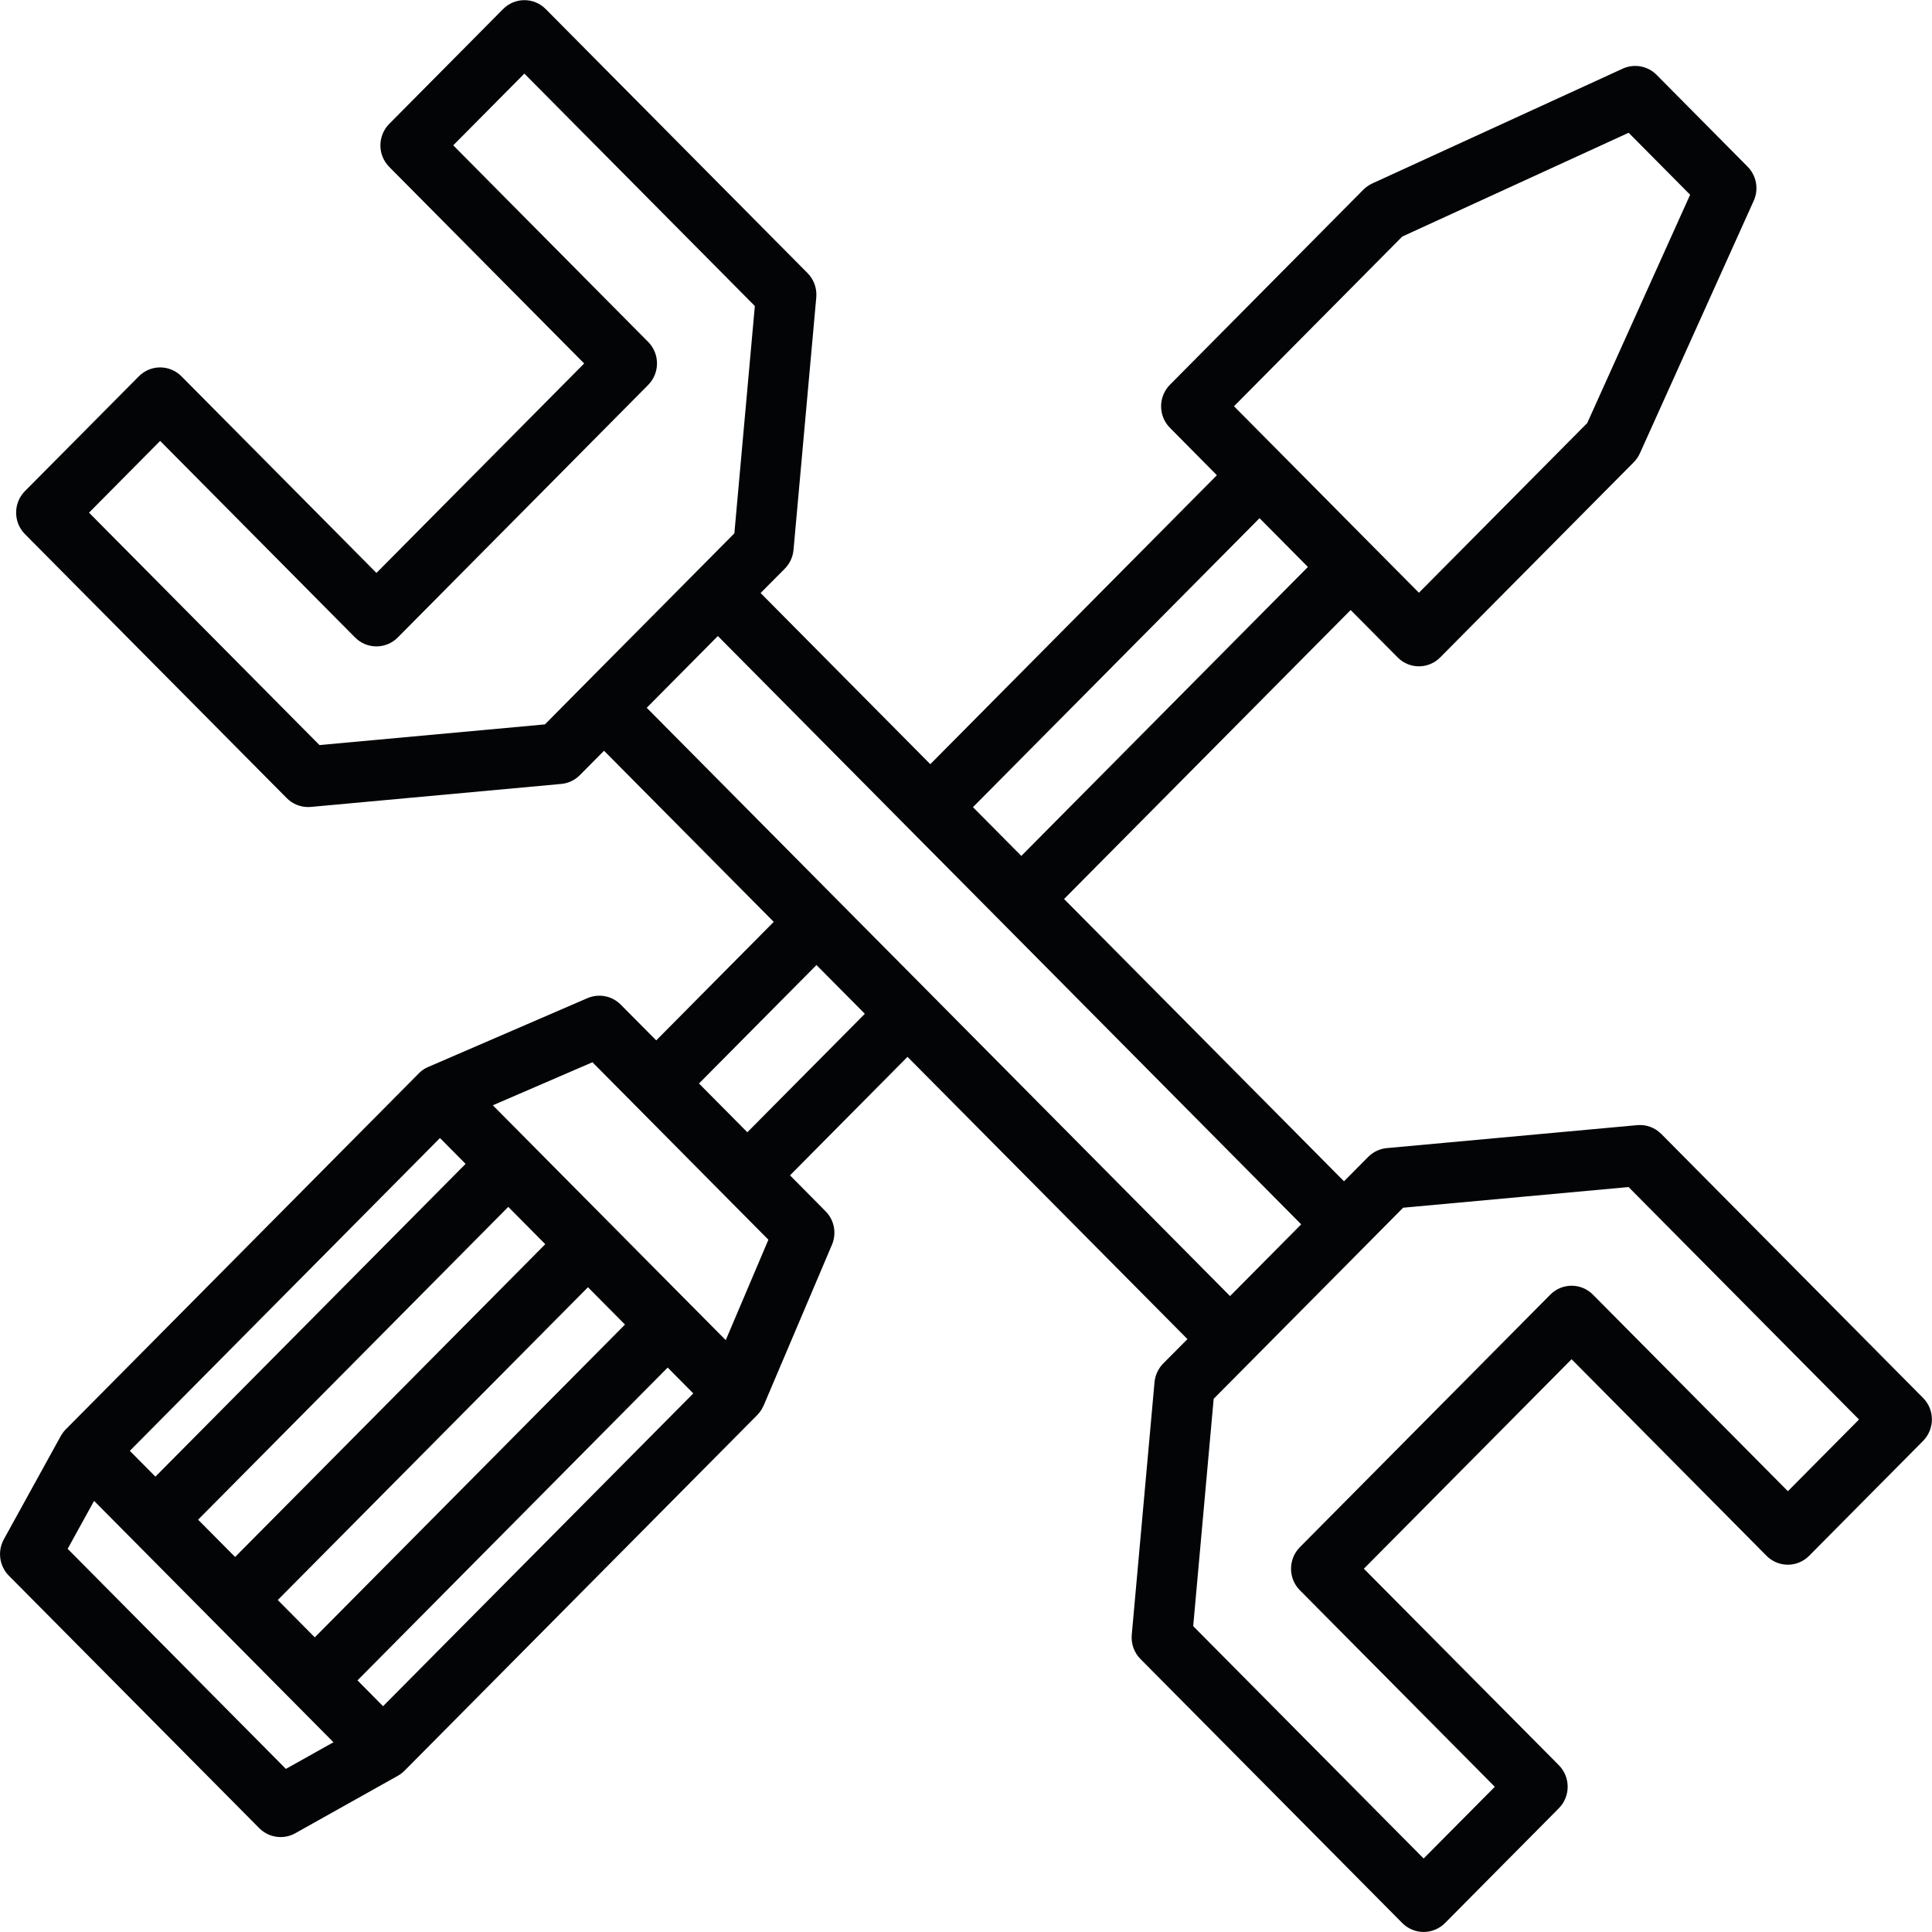
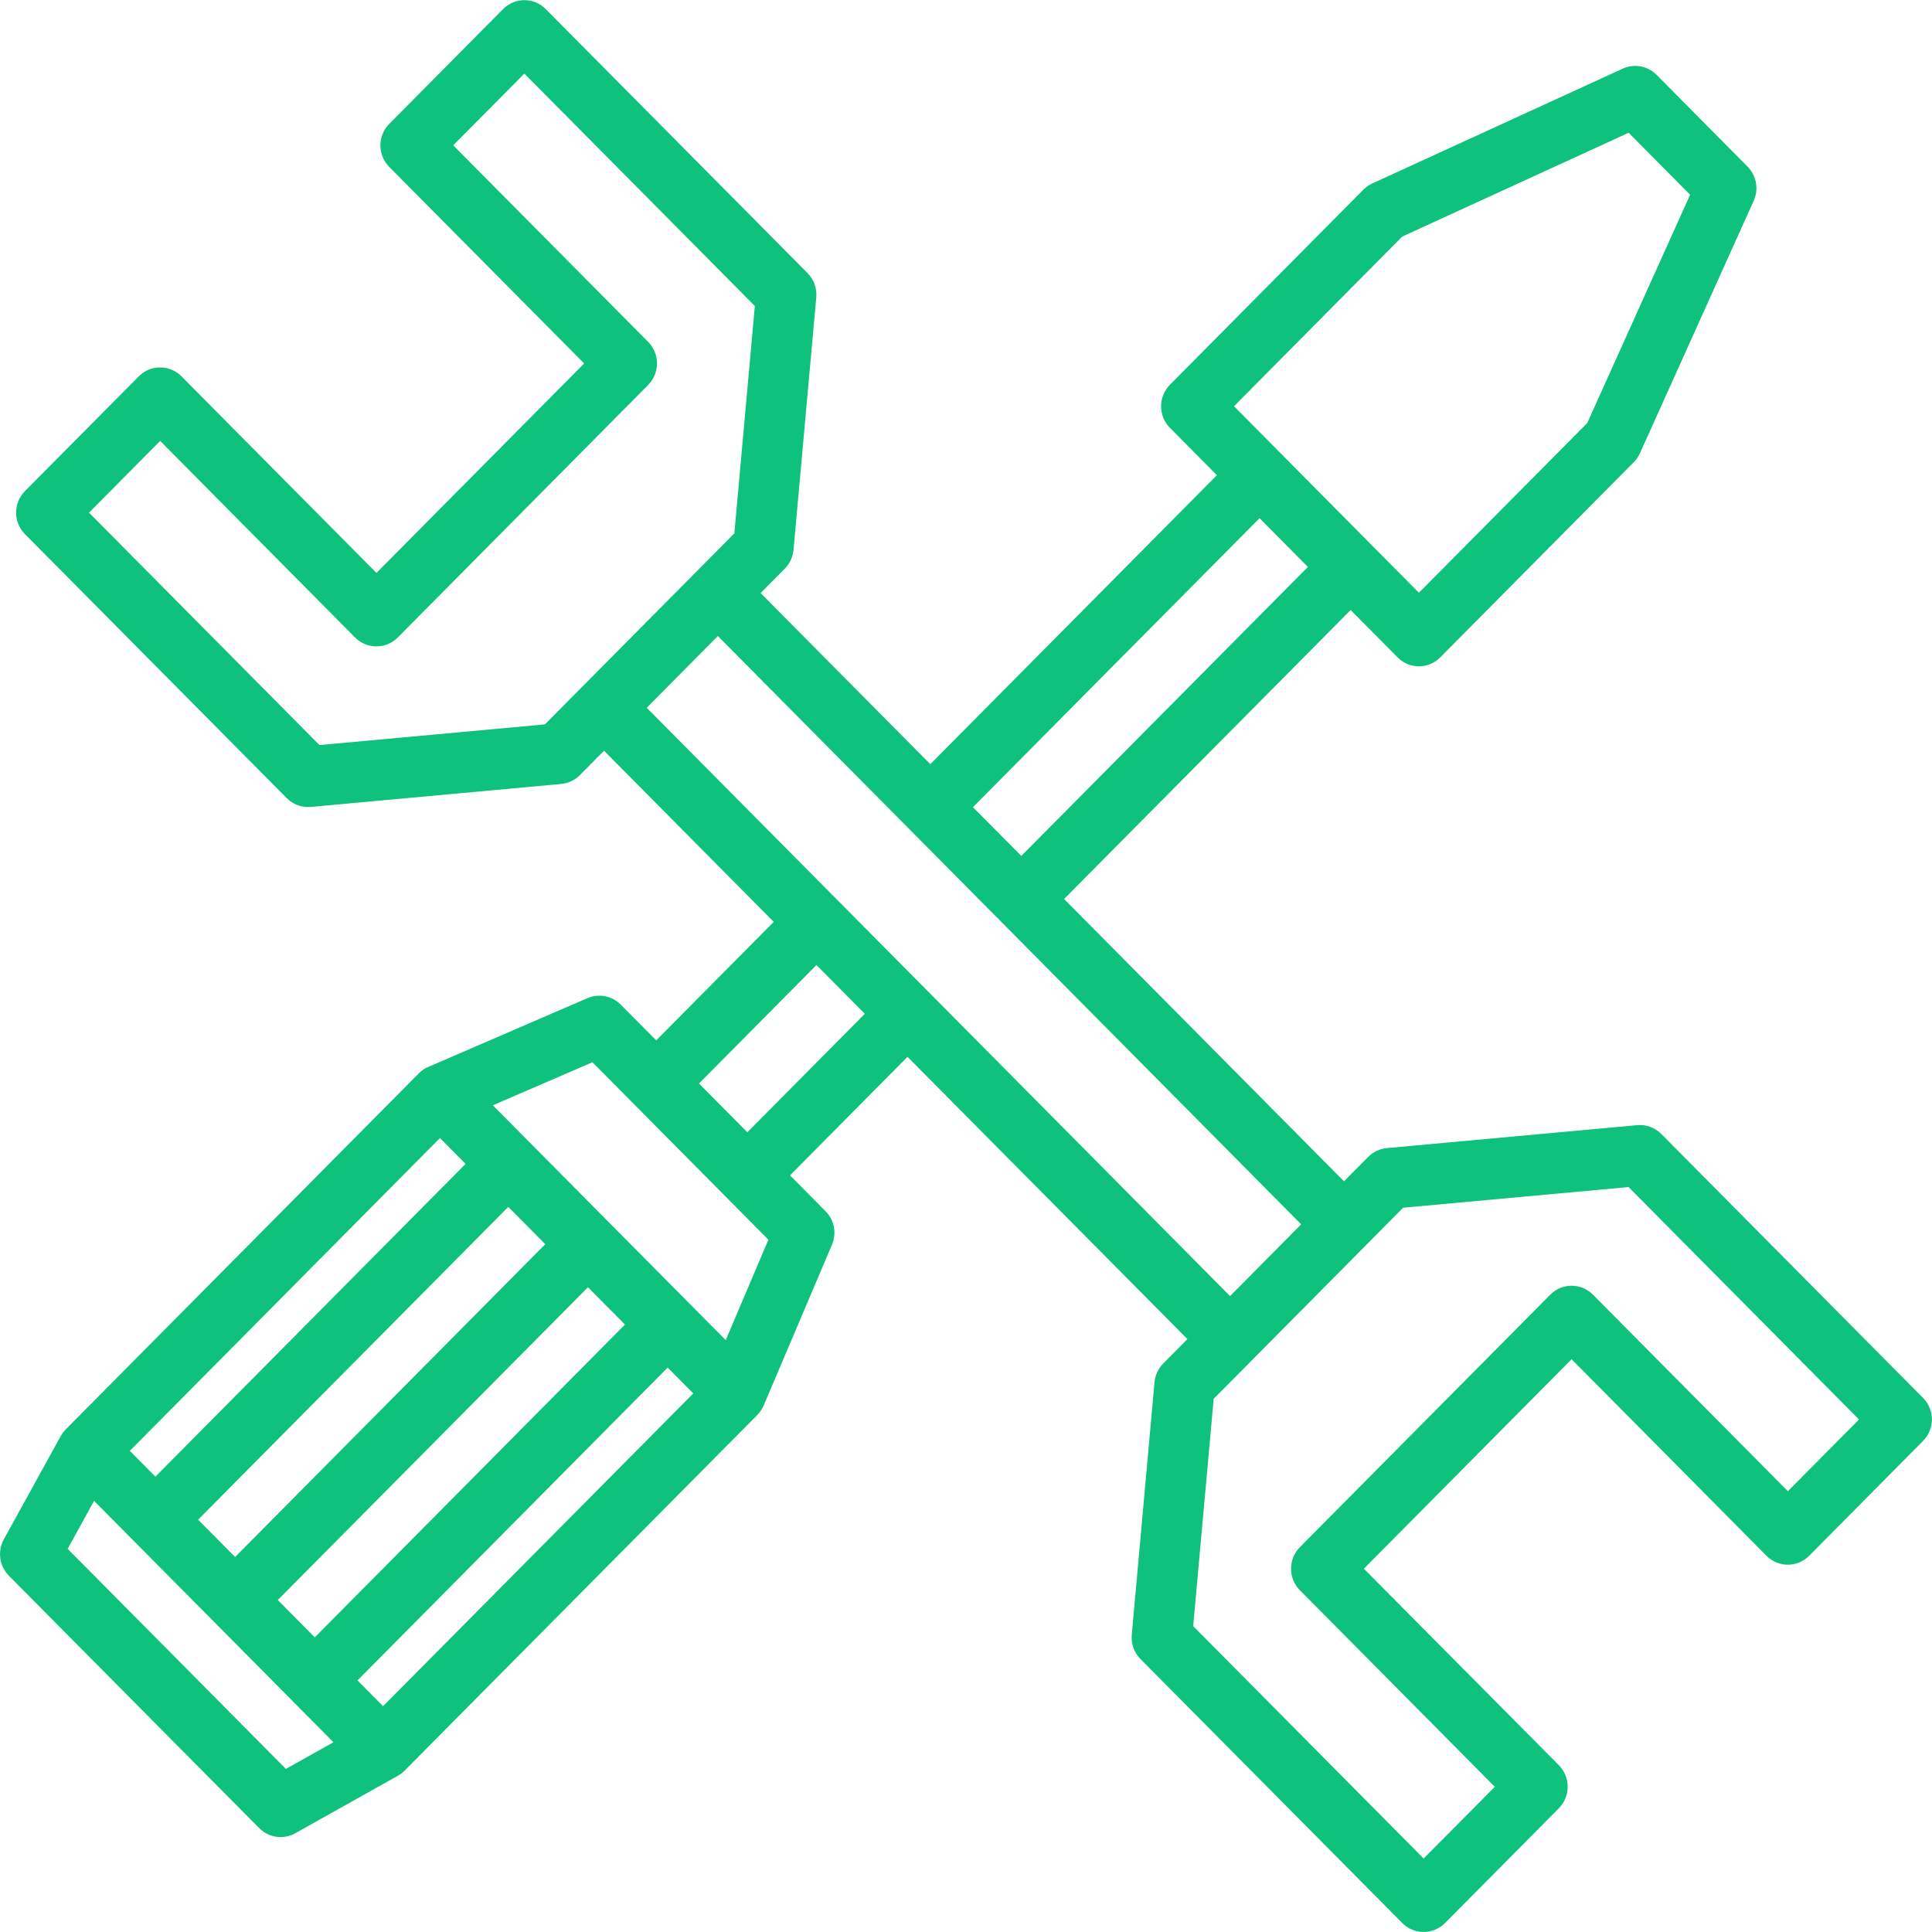
<svg xmlns="http://www.w3.org/2000/svg" version="1.1" id="Warstwa_1" x="0px" y="0px" width="50px" height="50.002px" viewBox="0 0 50 50.002" enable-background="new 0 0 50 50.002" xml:space="preserve">
-   <path fill="#030405" d="M49.771,36.18l-6.776-6.833c-0.164-0.165-0.393-0.249-0.623-0.227l-6.481,0.594  c-0.182,0.017-0.352,0.097-0.481,0.228l-0.626,0.631l-7.245-7.306l7.417-7.479l1.215,1.225c0.152,0.155,0.353,0.232,0.552,0.232  s0.4-0.077,0.552-0.232l5.008-5.05c0.066-0.066,0.12-0.145,0.159-0.231l2.946-6.536c0.135-0.299,0.072-0.65-0.159-0.883  l-2.356-2.377c-0.23-0.231-0.579-0.295-0.876-0.159l-6.481,2.971c-0.085,0.039-0.163,0.094-0.229,0.159l-5.008,5.051  c-0.305,0.308-0.305,0.807,0,1.114l1.215,1.227l-7.417,7.479l-4.392-4.43l0.626-0.63c0.129-0.131,0.209-0.302,0.226-0.486  l0.589-6.535c0.021-0.233-0.062-0.464-0.226-0.629l-6.776-6.833c-0.305-0.308-0.799-0.308-1.104,0l-2.946,2.971  c-0.305,0.308-0.305,0.806,0,1.114l5.045,5.087l-5.376,5.421L4.697,9.74c-0.305-0.308-0.8-0.308-1.104,0L0.646,12.71  c-0.305,0.307-0.305,0.807,0,1.114l6.776,6.833c0.147,0.148,0.346,0.23,0.552,0.23c0.023,0,0.047-0.001,0.071-0.003l6.481-0.595  c0.182-0.017,0.352-0.097,0.481-0.228l0.626-0.631l4.392,4.429l-3.041,3.067L16.064,26c-0.226-0.228-0.566-0.293-0.86-0.167  l-4.11,1.776c0,0-0.001,0-0.001,0l-0.013,0.005c-0.006,0.003-0.012,0.006-0.018,0.009c-0.016,0.008-0.032,0.015-0.047,0.023  c-0.01,0.005-0.019,0.011-0.029,0.017c-0.012,0.007-0.024,0.016-0.036,0.024c-0.012,0.008-0.024,0.017-0.036,0.026  c-0.008,0.007-0.017,0.013-0.025,0.02c-0.014,0.012-0.028,0.024-0.041,0.037c-0.004,0.005-0.009,0.008-0.013,0.012l-0.009,0.01  c0,0-0.001,0.001-0.002,0.003l-9.108,9.184c0,0,0,0,0,0l-0.013,0.013c-0.004,0.005-0.009,0.01-0.014,0.015  c-0.011,0.013-0.023,0.025-0.034,0.038c-0.008,0.01-0.016,0.021-0.023,0.03c-0.007,0.011-0.015,0.021-0.022,0.031  c-0.01,0.014-0.018,0.029-0.027,0.044c-0.003,0.005-0.007,0.011-0.011,0.017l-0.009,0.016c0,0,0,0,0,0l-1.464,2.657  c-0.169,0.308-0.116,0.691,0.13,0.94l6.481,6.535c0.15,0.152,0.351,0.23,0.553,0.23c0.129,0,0.26-0.032,0.379-0.099l2.651-1.485  c0.006-0.004,0.012-0.008,0.019-0.011c0.014-0.008,0.028-0.018,0.041-0.026c0.011-0.008,0.021-0.016,0.032-0.024  c0.009-0.007,0.02-0.014,0.029-0.022c0.013-0.01,0.025-0.022,0.038-0.034c0.004-0.005,0.01-0.009,0.015-0.014l0.013-0.013  c0,0,0,0,0,0l9.12-9.196c0.01-0.011,0.019-0.021,0.028-0.032c0.006-0.007,0.013-0.015,0.019-0.021  c0.002-0.002,0.004-0.004,0.006-0.007c0.019-0.024,0.037-0.049,0.053-0.075c0.003-0.005,0.006-0.011,0.01-0.017  c0.017-0.029,0.032-0.058,0.045-0.087c0.001-0.003,0.002-0.005,0.004-0.007l0.005-0.012c0-0.001,0.001-0.002,0.001-0.003  l1.761-4.145c0.126-0.296,0.061-0.639-0.166-0.867l-0.92-0.929l3.041-3.067l7.245,7.305l-0.626,0.631  c-0.129,0.131-0.209,0.303-0.226,0.485l-0.589,6.537c-0.021,0.233,0.062,0.463,0.226,0.627l6.776,6.834  c0.152,0.153,0.353,0.23,0.552,0.23c0.2,0,0.4-0.077,0.553-0.23l2.946-2.971c0.305-0.308,0.305-0.807,0-1.115L35.298,40.6  l5.376-5.422l5.045,5.087c0.305,0.308,0.799,0.308,1.104,0l2.946-2.971C50.076,36.986,50.076,36.487,49.771,36.18z M36.292,6.122  l5.859-2.686l1.591,1.604l-2.663,5.909l-4.356,4.392l-1.215-1.225l-2.356-2.377l-1.215-1.225L36.292,6.122z M32.598,13.411  l1.252,1.262l-7.417,7.479l-1.252-1.262L32.598,13.411z M15.081,17.761l-0.978,0.987l-5.835,0.535l-5.964-6.015l1.841-1.857  l5.045,5.088c0.305,0.307,0.799,0.307,1.104,0l6.481-6.536c0.305-0.308,0.305-0.806,0-1.114L11.73,3.761l1.841-1.856l5.965,6.015  l-0.53,5.884l-0.979,0.987L15.081,17.761z M11.387,29.453l0.663,0.669l-8.028,8.095L3.36,37.549L11.387,29.453z M6.085,40.296  l-0.958-0.965l8.028-8.096l0.957,0.966L6.085,40.296z M15.217,33.315l0.958,0.966l-8.028,8.095L7.189,41.41L15.217,33.315z   M7.399,45.781l-5.648-5.696l0.684-1.241l3.098,3.124l3.097,3.123L7.399,45.781z M9.914,44.158L9.252,43.49l8.028-8.096l0.663,0.669  L9.914,44.158z M18.783,34.684l-0.952-0.959l-2.057-2.075c-0.002-0.001-0.003-0.004-0.005-0.005  c-0.002-0.001-0.004-0.003-0.005-0.005l-2.057-2.074l-0.952-0.96l2.578-1.114l1.099,1.108l2.356,2.377l1.099,1.108L18.783,34.684z   M19.342,29.304l-1.252-1.262l3.041-3.066l1.252,1.262L19.342,29.304z M24.04,25.681l-2.357-2.376l-4.945-4.987l1.841-1.857  l4.944,4.987l2.357,2.376h0l7.796,7.863l-1.841,1.857L24.04,25.681z M46.272,38.594l-5.045-5.087c-0.305-0.308-0.8-0.308-1.104,0  l-6.481,6.536c-0.305,0.308-0.305,0.807,0,1.114l5.045,5.087L36.845,48.1l-5.964-6.014l0.53-5.884l0.979-0.987l2.946-2.971l0,0  l0.978-0.987l5.835-0.535l5.964,6.016L46.272,38.594z" />
-   <path fill="#030405" d="M143.054,41.135h-4.604c-0.434,0-0.785,0.359-0.785,0.802v4.271c0,0.443,0.352,0.801,0.785,0.801h4.604  c0.434,0,0.785-0.358,0.785-0.801v-4.271C143.839,41.494,143.488,41.135,143.054,41.135z M142.27,45.408h-3.035v-2.671h3.035V45.408  z" />
-   <path fill="#030405" d="M151.845,41.135h-4.604c-0.434,0-0.785,0.359-0.785,0.802v4.271c0,0.443,0.352,0.801,0.785,0.801h4.604  c0.434,0,0.784-0.358,0.784-0.801v-4.271C152.629,41.494,152.278,41.135,151.845,41.135z M151.06,45.408h-3.034v-2.671h3.034V45.408  z" />
-   <path fill="#030405" d="M169.425,2.685h-4.604c-0.434,0-0.785,0.359-0.785,0.802v4.271c0,0.442,0.351,0.801,0.785,0.801h4.604  c0.434,0,0.785-0.359,0.785-0.801V3.486C170.21,3.043,169.858,2.685,169.425,2.685z M168.64,6.958h-3.034v-2.67h3.034V6.958z" />
-   <path fill="#030405" d="M160.635,41.135h-4.604c-0.434,0-0.785,0.359-0.785,0.802v4.271c0,0.443,0.352,0.801,0.785,0.801h4.604  c0.433,0,0.785-0.358,0.785-0.801v-4.271C161.42,41.494,161.068,41.135,160.635,41.135z M159.85,45.408h-3.034v-2.671h3.034V45.408z  " />
-   <path fill="#030405" d="M143.054,2.685h-4.604c-0.434,0-0.785,0.359-0.785,0.802v4.271c0,0.442,0.352,0.801,0.785,0.801h4.604  c0.434,0,0.785-0.359,0.785-0.801V3.486C143.839,3.043,143.488,2.685,143.054,2.685z M142.27,6.958h-3.035v-2.67h3.035V6.958z" />
-   <path fill="#030405" d="M160.635,2.685h-4.604c-0.434,0-0.785,0.359-0.785,0.802v4.271c0,0.442,0.352,0.801,0.785,0.801h4.604  c0.433,0,0.785-0.359,0.785-0.801V3.486C161.42,3.043,161.068,2.685,160.635,2.685z M159.85,6.958h-3.034v-2.67h3.034V6.958z" />
-   <path fill="#030405" d="M151.845,2.685h-4.604c-0.434,0-0.785,0.359-0.785,0.802v4.271c0,0.442,0.352,0.801,0.785,0.801h4.604  c0.434,0,0.784-0.359,0.784-0.801V3.486C152.629,3.043,152.278,2.685,151.845,2.685z M151.06,6.958h-3.034v-2.67h3.034V6.958z" />
-   <path fill="#030405" d="M178.215,4.288c0.434,0,0.785-0.359,0.785-0.801V0.923c0-0.442-0.352-0.801-0.785-0.801H129.66  c-0.433,0-0.785,0.359-0.785,0.801v2.563c0,0.442,0.352,0.801,0.785,0.801h3.819v2.669h-3.819c-0.433,0.001-0.785,0.359-0.785,0.801  v3.418v27.769v2.991c0,0.442,0.352,0.8,0.785,0.8h3.819v2.671h-3.819c-0.433,0-0.785,0.358-0.785,0.8v2.991  c0,0.442,0.352,0.801,0.785,0.801h48.555c0.434,0,0.785-0.359,0.785-0.801v-2.991c0-0.442-0.352-0.8-0.785-0.8h-3.819v-2.671h3.819  c0.434,0,0.785-0.358,0.785-0.8v-2.991V11.176V7.758c0-0.442-0.352-0.801-0.785-0.801h-3.819V4.288H178.215z M177.43,41.135h-3.819  c-0.434,0-0.785,0.359-0.785,0.802v4.271c0,0.443,0.351,0.801,0.785,0.801h3.819v1.389h-46.985v-1.389h3.82  c0.433,0,0.784-0.358,0.784-0.801v-4.271c0-0.443-0.351-0.802-0.784-0.802h-3.82v-1.389h46.985V41.135L177.43,41.135z   M177.43,38.145h-46.985V11.977h46.985V38.145L177.43,38.145z M173.611,8.559h3.819v1.816h-46.985V8.559h3.82  c0.433,0,0.784-0.359,0.784-0.801V3.486c0-0.443-0.351-0.802-0.784-0.802h-3.82v-0.96h46.985v0.96h-3.819  c-0.434,0-0.785,0.359-0.785,0.802v4.271C172.826,8.2,173.177,8.559,173.611,8.559z" />
-   <path fill="#030405" d="M169.425,41.135h-4.604c-0.434,0-0.785,0.359-0.785,0.802v4.271c0,0.443,0.351,0.801,0.785,0.801h4.604  c0.434,0,0.785-0.358,0.785-0.801v-4.271C170.21,41.494,169.858,41.135,169.425,41.135z M168.64,45.408h-3.034v-2.671h3.034V45.408z  " />
-   <path fill="#030405" d="M153.938,13.579c-6.203,0-11.249,5.15-11.249,11.482c0,6.331,5.046,11.481,11.249,11.481  s11.249-5.15,11.249-11.481C165.187,18.729,160.141,13.579,153.938,13.579z M153.938,34.939c-5.337,0-9.68-4.431-9.68-9.878  c0-5.448,4.342-9.88,9.68-9.88s9.68,4.432,9.68,9.88C163.617,30.508,159.275,34.939,153.938,34.939z" />
-   <path fill="#030405" d="M161.783,22.23c-0.714-2.06-2.226-3.801-4.148-4.777c-0.388-0.197-0.859-0.036-1.052,0.36  c-0.192,0.396-0.034,0.877,0.354,1.074c1.561,0.791,2.788,2.204,3.366,3.877c0.114,0.329,0.417,0.534,0.74,0.534  c0.087,0,0.175-0.015,0.262-0.046C161.713,23.105,161.928,22.647,161.783,22.23z" />
-   <path fill="#030405" d="M158.186,24.337l-6.368-5.036c-0.236-0.187-0.558-0.22-0.826-0.085c-0.269,0.134-0.439,0.413-0.439,0.719  v10.253c0,0.309,0.173,0.589,0.445,0.724c0.108,0.052,0.224,0.078,0.339,0.078c0.176,0,0.349-0.06,0.492-0.176l6.368-5.218  c0.188-0.153,0.295-0.386,0.293-0.631S158.375,24.487,158.186,24.337z M152.122,28.518v-6.95l0,0l4.316,3.413L152.122,28.518z" />
-   <path fill="#030405" d="M-49.129,12.829h-15.88l-1.168-7.295c-0.061-0.382-0.395-0.663-0.786-0.663h-12.739  c-0.392,0-0.726,0.281-0.786,0.663l-1.168,7.295H-85.7V9.425c0-0.434-0.357-0.786-0.796-0.786h-5.945  c-0.44,0-0.796,0.352-0.796,0.786v3.403h-4.299c-0.44,0-0.796,0.352-0.796,0.786v8.797v26.807c0,0.433,0.356,0.786,0.796,0.786  h48.408c0.44,0,0.796-0.353,0.796-0.786V22.41v-8.795C-48.333,13.18-48.69,12.829-49.129,12.829z M-79.022,6.44h11.378l1.023,6.388  h-13.423L-79.022,6.44z M-91.645,10.211h4.352v2.618h-4.352V10.211z M-49.926,48.431h-46.815V23.195h13.467  c-2.032,2.331-3.17,5.313-3.17,8.429c0,2.092,0.511,4.141,1.485,5.981c-1.159,0.646-1.909,1.867-1.909,3.234  c0,2.05,1.69,3.717,3.768,3.717c1.309,0,2.512-0.684,3.191-1.743c1.993,1.143,4.247,1.743,6.576,1.743  c7.229,0,13.11-5.802,13.11-12.932c0-3.117-1.138-6.099-3.17-8.429h13.467L-49.926,48.431L-49.926,48.431z M-83.138,37.588  c-0.001-0.001-0.002-0.003-0.003-0.004c0,0,0-0.001-0.001-0.001c-1.118-1.788-1.709-3.848-1.709-5.958  c0-3.315,1.463-6.456,4.014-8.619c0,0,0,0,0,0c2.085-1.768,4.75-2.743,7.503-2.743c2.753,0,5.417,0.975,7.503,2.743c0,0,0,0,0,0  c2.551,2.164,4.014,5.305,4.014,8.619c0,6.264-5.167,11.361-11.518,11.361c-2.321,0.001-4.558-0.677-6.469-1.96c0,0,0,0-0.001-0.001  c-0.002,0-0.003-0.002-0.005-0.003C-81.14,40.127-82.291,38.94-83.138,37.588z M-81.235,41.943  c-0.387,0.632-1.094,1.042-1.865,1.042c-1.2,0-2.176-0.962-2.176-2.146c0-0.804,0.449-1.521,1.139-1.888  C-83.34,40.089-82.352,41.108-81.235,41.943z M-49.926,21.624h-15.095c-2.339-1.893-5.279-2.931-8.313-2.931  c-3.034,0-5.974,1.039-8.313,2.931h-15.095v-7.225h4.299h5.945h5.52h15.283c0.001,0,0.001,0,0.002,0c0,0,0.001,0,0.001,0h15.764  V21.624L-49.926,21.624z" />
-   <path fill="#030405" d="M-73.333,22.881c-4.888,0-8.864,3.923-8.864,8.743c0,4.821,3.976,8.744,8.864,8.744  c4.887,0,8.864-3.923,8.864-8.744C-64.469,26.804-68.446,22.881-73.333,22.881z M-73.333,38.798c-4.01,0-7.272-3.218-7.272-7.173  c0-3.956,3.262-7.173,7.272-7.173c4.01,0,7.272,3.218,7.272,7.173S-69.323,38.798-73.333,38.798z" />
-   <path fill="#030405" d="M-69.274,34.412c-0.316-0.302-0.82-0.295-1.126,0.017c-0.778,0.792-1.82,1.227-2.933,1.227  c-0.44,0-0.796,0.352-0.796,0.786c0,0.434,0.356,0.785,0.796,0.785c1.548,0,2.996-0.606,4.076-1.705  C-68.951,35.21-68.958,34.714-69.274,34.412z" />
-   <path fill="#030405" d="M-73.333,26.021c-0.44,0-0.796,0.353-0.796,0.786c0,0.434,0.356,0.786,0.796,0.786  c2.254,0,4.087,1.808,4.087,4.031c0,0.357-0.047,0.711-0.141,1.051c-0.115,0.419,0.136,0.851,0.561,0.963  c0.07,0.019,0.14,0.028,0.208,0.028c0.351,0,0.672-0.23,0.768-0.581c0.13-0.475,0.196-0.966,0.196-1.462  C-67.654,28.536-70.202,26.021-73.333,26.021z" />
-   <path fill="#030405" d="M-53.8,25.394c-0.44,0-0.796,0.352-0.796,0.786v18.848c0,0.434,0.356,0.786,0.796,0.786  c0.44,0,0.796-0.352,0.796-0.786V26.18C-53.004,25.746-53.361,25.394-53.8,25.394z" />
-   <path fill="#030405" d="M-53.8,15.341c-0.44,0-0.796,0.352-0.796,0.786v3.352c0,0.433,0.356,0.784,0.796,0.784  c0.44,0,0.796-0.352,0.796-0.784v-3.352C-53.004,15.693-53.361,15.341-53.8,15.341z" />
-   <path fill="#030405" d="M-59.342,4.739h-3.303c-0.439,0-0.796,0.352-0.796,0.786c0,0.434,0.357,0.785,0.796,0.785h3.303  c0.44,0,0.796-0.352,0.796-0.785C-58.546,5.09-58.902,4.739-59.342,4.739z" />
-   <path fill="#030405" d="M-60.902,9.708l-2.102-2.073c-0.311-0.307-0.815-0.307-1.126,0c-0.311,0.307-0.311,0.804,0,1.111  l2.102,2.073c0.156,0.153,0.359,0.23,0.563,0.23c0.204,0,0.407-0.077,0.563-0.23C-60.591,10.512-60.591,10.014-60.902,9.708z" />
-   <path fill="#030405" d="M-60.881,0.229c-0.311-0.306-0.815-0.306-1.126,0l-2.102,2.073c-0.311,0.307-0.311,0.804,0,1.111  c0.156,0.153,0.359,0.23,0.563,0.23c0.204,0,0.407-0.077,0.563-0.23l2.102-2.073C-60.57,1.034-60.57,0.537-60.881,0.229z" />
+   <path fill="#0ec17c" d="M49.771,36.18l-6.776-6.833c-0.164-0.165-0.393-0.249-0.623-0.227l-6.481,0.594  c-0.182,0.017-0.352,0.097-0.481,0.228l-0.626,0.631l-7.245-7.306l7.417-7.479l1.215,1.225c0.152,0.155,0.353,0.232,0.552,0.232  s0.4-0.077,0.552-0.232l5.008-5.05c0.066-0.066,0.12-0.145,0.159-0.231l2.946-6.536c0.135-0.299,0.072-0.65-0.159-0.883  l-2.356-2.377c-0.23-0.231-0.579-0.295-0.876-0.159l-6.481,2.971c-0.085,0.039-0.163,0.094-0.229,0.159l-5.008,5.051  c-0.305,0.308-0.305,0.807,0,1.114l1.215,1.227l-7.417,7.479l-4.392-4.43l0.626-0.63c0.129-0.131,0.209-0.302,0.226-0.486  l0.589-6.535c0.021-0.233-0.062-0.464-0.226-0.629l-6.776-6.833c-0.305-0.308-0.799-0.308-1.104,0l-2.946,2.971  c-0.305,0.308-0.305,0.806,0,1.114l5.045,5.087l-5.376,5.421L4.697,9.74c-0.305-0.308-0.8-0.308-1.104,0L0.646,12.71  c-0.305,0.307-0.305,0.807,0,1.114l6.776,6.833c0.147,0.148,0.346,0.23,0.552,0.23c0.023,0,0.047-0.001,0.071-0.003l6.481-0.595  c0.182-0.017,0.352-0.097,0.481-0.228l0.626-0.631l4.392,4.429l-3.041,3.067L16.064,26c-0.226-0.228-0.566-0.293-0.86-0.167  l-4.11,1.776c0,0-0.001,0-0.001,0l-0.013,0.005c-0.006,0.003-0.012,0.006-0.018,0.009c-0.016,0.008-0.032,0.015-0.047,0.023  c-0.01,0.005-0.019,0.011-0.029,0.017c-0.012,0.007-0.024,0.016-0.036,0.024c-0.012,0.008-0.024,0.017-0.036,0.026  c-0.008,0.007-0.017,0.013-0.025,0.02c-0.014,0.012-0.028,0.024-0.041,0.037c-0.004,0.005-0.009,0.008-0.013,0.012l-0.009,0.01  c0,0-0.001,0.001-0.002,0.003l-9.108,9.184c0,0,0,0,0,0l-0.013,0.013c-0.004,0.005-0.009,0.01-0.014,0.015  c-0.011,0.013-0.023,0.025-0.034,0.038c-0.008,0.01-0.016,0.021-0.023,0.03c-0.007,0.011-0.015,0.021-0.022,0.031  c-0.01,0.014-0.018,0.029-0.027,0.044c-0.003,0.005-0.007,0.011-0.011,0.017l-0.009,0.016c0,0,0,0,0,0l-1.464,2.657  c-0.169,0.308-0.116,0.691,0.13,0.94l6.481,6.535c0.15,0.152,0.351,0.23,0.553,0.23c0.129,0,0.26-0.032,0.379-0.099l2.651-1.485  c0.006-0.004,0.012-0.008,0.019-0.011c0.014-0.008,0.028-0.018,0.041-0.026c0.011-0.008,0.021-0.016,0.032-0.024  c0.009-0.007,0.02-0.014,0.029-0.022c0.013-0.01,0.025-0.022,0.038-0.034c0.004-0.005,0.01-0.009,0.015-0.014l0.013-0.013  c0,0,0,0,0,0l9.12-9.196c0.01-0.011,0.019-0.021,0.028-0.032c0.006-0.007,0.013-0.015,0.019-0.021  c0.002-0.002,0.004-0.004,0.006-0.007c0.019-0.024,0.037-0.049,0.053-0.075c0.003-0.005,0.006-0.011,0.01-0.017  c0.017-0.029,0.032-0.058,0.045-0.087c0.001-0.003,0.002-0.005,0.004-0.007l0.005-0.012c0-0.001,0.001-0.002,0.001-0.003  l1.761-4.145c0.126-0.296,0.061-0.639-0.166-0.867l-0.92-0.929l3.041-3.067l7.245,7.305l-0.626,0.631  c-0.129,0.131-0.209,0.303-0.226,0.485l-0.589,6.537c-0.021,0.233,0.062,0.463,0.226,0.627l6.776,6.834  c0.152,0.153,0.353,0.23,0.552,0.23c0.2,0,0.4-0.077,0.553-0.23l2.946-2.971c0.305-0.308,0.305-0.807,0-1.115L35.298,40.6  l5.376-5.422l5.045,5.087c0.305,0.308,0.799,0.308,1.104,0l2.946-2.971C50.076,36.986,50.076,36.487,49.771,36.18z M36.292,6.122  l5.859-2.686l1.591,1.604l-2.663,5.909l-4.356,4.392l-1.215-1.225l-2.356-2.377l-1.215-1.225L36.292,6.122z M32.598,13.411  l1.252,1.262l-7.417,7.479l-1.252-1.262L32.598,13.411z M15.081,17.761l-0.978,0.987l-5.835,0.535l-5.964-6.015l1.841-1.857  l5.045,5.088c0.305,0.307,0.799,0.307,1.104,0l6.481-6.536c0.305-0.308,0.305-0.806,0-1.114L11.73,3.761l1.841-1.856l5.965,6.015  l-0.53,5.884l-0.979,0.987L15.081,17.761z M11.387,29.453l0.663,0.669l-8.028,8.095L3.36,37.549L11.387,29.453z M6.085,40.296  l-0.958-0.965l8.028-8.096l0.957,0.966L6.085,40.296z M15.217,33.315l0.958,0.966l-8.028,8.095L7.189,41.41L15.217,33.315z   M7.399,45.781l-5.648-5.696l0.684-1.241l3.098,3.124l3.097,3.123L7.399,45.781z M9.914,44.158L9.252,43.49l8.028-8.096l0.663,0.669  L9.914,44.158z M18.783,34.684l-0.952-0.959l-2.057-2.075c-0.002-0.001-0.003-0.004-0.005-0.005  c-0.002-0.001-0.004-0.003-0.005-0.005l-2.057-2.074l-0.952-0.96l2.578-1.114l1.099,1.108l2.356,2.377l1.099,1.108L18.783,34.684z   M19.342,29.304l-1.252-1.262l3.041-3.066l1.252,1.262L19.342,29.304z M24.04,25.681l-2.357-2.376l-4.945-4.987l1.841-1.857  l4.944,4.987l2.357,2.376h0l7.796,7.863l-1.841,1.857L24.04,25.681z M46.272,38.594l-5.045-5.087c-0.305-0.308-0.8-0.308-1.104,0  l-6.481,6.536c-0.305,0.308-0.305,0.807,0,1.114l5.045,5.087L36.845,48.1l-5.964-6.014l0.53-5.884l0.979-0.987l2.946-2.971l0,0  l0.978-0.987l5.835-0.535l5.964,6.016L46.272,38.594z" />
+   <path fill="#0ec17c" d="M143.054,41.135h-4.604c-0.434,0-0.785,0.359-0.785,0.802v4.271c0,0.443,0.352,0.801,0.785,0.801h4.604  c0.434,0,0.785-0.358,0.785-0.801v-4.271C143.839,41.494,143.488,41.135,143.054,41.135z M142.27,45.408h-3.035v-2.671h3.035V45.408  z" />
+   <path fill="#0ec17c" d="M151.845,41.135h-4.604c-0.434,0-0.785,0.359-0.785,0.802v4.271c0,0.443,0.352,0.801,0.785,0.801h4.604  c0.434,0,0.784-0.358,0.784-0.801v-4.271C152.629,41.494,152.278,41.135,151.845,41.135z M151.06,45.408h-3.034v-2.671h3.034V45.408  z" />
+   <path fill="#0ec17c" d="M169.425,2.685h-4.604c-0.434,0-0.785,0.359-0.785,0.802v4.271c0,0.442,0.351,0.801,0.785,0.801h4.604  c0.434,0,0.785-0.359,0.785-0.801V3.486C170.21,3.043,169.858,2.685,169.425,2.685z M168.64,6.958h-3.034v-2.67h3.034V6.958z" />
+   <path fill="#0ec17c" d="M160.635,41.135h-4.604c-0.434,0-0.785,0.359-0.785,0.802v4.271c0,0.443,0.352,0.801,0.785,0.801h4.604  c0.433,0,0.785-0.358,0.785-0.801v-4.271C161.42,41.494,161.068,41.135,160.635,41.135z M159.85,45.408h-3.034v-2.671h3.034V45.408z  " />
+   <path fill="#0ec17c" d="M143.054,2.685h-4.604c-0.434,0-0.785,0.359-0.785,0.802v4.271c0,0.442,0.352,0.801,0.785,0.801h4.604  c0.434,0,0.785-0.359,0.785-0.801V3.486C143.839,3.043,143.488,2.685,143.054,2.685z M142.27,6.958h-3.035v-2.67h3.035V6.958z" />
+   <path fill="#0ec17c" d="M160.635,2.685h-4.604c-0.434,0-0.785,0.359-0.785,0.802v4.271c0,0.442,0.352,0.801,0.785,0.801h4.604  c0.433,0,0.785-0.359,0.785-0.801V3.486C161.42,3.043,161.068,2.685,160.635,2.685z M159.85,6.958h-3.034v-2.67h3.034V6.958z" />
+   <path fill="#0ec17c" d="M151.845,2.685h-4.604c-0.434,0-0.785,0.359-0.785,0.802v4.271c0,0.442,0.352,0.801,0.785,0.801h4.604  c0.434,0,0.784-0.359,0.784-0.801V3.486C152.629,3.043,152.278,2.685,151.845,2.685z M151.06,6.958h-3.034v-2.67h3.034V6.958z" />
+   <path fill="#0ec17c" d="M178.215,4.288c0.434,0,0.785-0.359,0.785-0.801V0.923c0-0.442-0.352-0.801-0.785-0.801H129.66  c-0.433,0-0.785,0.359-0.785,0.801v2.563c0,0.442,0.352,0.801,0.785,0.801h3.819v2.669h-3.819c-0.433,0.001-0.785,0.359-0.785,0.801  v3.418v27.769v2.991c0,0.442,0.352,0.8,0.785,0.8h3.819v2.671h-3.819c-0.433,0-0.785,0.358-0.785,0.8v2.991  c0,0.442,0.352,0.801,0.785,0.801h48.555c0.434,0,0.785-0.359,0.785-0.801v-2.991c0-0.442-0.352-0.8-0.785-0.8h-3.819v-2.671h3.819  c0.434,0,0.785-0.358,0.785-0.8v-2.991V11.176V7.758c0-0.442-0.352-0.801-0.785-0.801h-3.819V4.288H178.215z M177.43,41.135h-3.819  c-0.434,0-0.785,0.359-0.785,0.802v4.271c0,0.443,0.351,0.801,0.785,0.801h3.819v1.389h-46.985v-1.389h3.82  c0.433,0,0.784-0.358,0.784-0.801v-4.271c0-0.443-0.351-0.802-0.784-0.802h-3.82v-1.389h46.985V41.135L177.43,41.135z   M177.43,38.145h-46.985V11.977h46.985V38.145L177.43,38.145z M173.611,8.559h3.819v1.816h-46.985V8.559h3.82  c0.433,0,0.784-0.359,0.784-0.801V3.486c0-0.443-0.351-0.802-0.784-0.802h-3.82v-0.96h46.985v0.96h-3.819  c-0.434,0-0.785,0.359-0.785,0.802v4.271C172.826,8.2,173.177,8.559,173.611,8.559z" />
+   <path fill="#0ec17c" d="M169.425,41.135h-4.604c-0.434,0-0.785,0.359-0.785,0.802v4.271c0,0.443,0.351,0.801,0.785,0.801h4.604  c0.434,0,0.785-0.358,0.785-0.801v-4.271C170.21,41.494,169.858,41.135,169.425,41.135z M168.64,45.408h-3.034v-2.671h3.034V45.408z  " />
+   <path fill="#0ec17c" d="M153.938,13.579c-6.203,0-11.249,5.15-11.249,11.482c0,6.331,5.046,11.481,11.249,11.481  s11.249-5.15,11.249-11.481C165.187,18.729,160.141,13.579,153.938,13.579z M153.938,34.939c-5.337,0-9.68-4.431-9.68-9.878  c0-5.448,4.342-9.88,9.68-9.88s9.68,4.432,9.68,9.88C163.617,30.508,159.275,34.939,153.938,34.939z" />
+   <path fill="#0ec17c" d="M161.783,22.23c-0.714-2.06-2.226-3.801-4.148-4.777c-0.388-0.197-0.859-0.036-1.052,0.36  c-0.192,0.396-0.034,0.877,0.354,1.074c1.561,0.791,2.788,2.204,3.366,3.877c0.114,0.329,0.417,0.534,0.74,0.534  c0.087,0,0.175-0.015,0.262-0.046C161.713,23.105,161.928,22.647,161.783,22.23z" />
+   <path fill="#0ec17c" d="M158.186,24.337l-6.368-5.036c-0.236-0.187-0.558-0.22-0.826-0.085c-0.269,0.134-0.439,0.413-0.439,0.719  v10.253c0,0.309,0.173,0.589,0.445,0.724c0.108,0.052,0.224,0.078,0.339,0.078c0.176,0,0.349-0.06,0.492-0.176l6.368-5.218  c0.188-0.153,0.295-0.386,0.293-0.631S158.375,24.487,158.186,24.337z M152.122,28.518v-6.95l0,0l4.316,3.413L152.122,28.518z" />
+   <path fill="#0ec17c" d="M-49.129,12.829h-15.88l-1.168-7.295c-0.061-0.382-0.395-0.663-0.786-0.663h-12.739  c-0.392,0-0.726,0.281-0.786,0.663l-1.168,7.295H-85.7V9.425c0-0.434-0.357-0.786-0.796-0.786h-5.945  c-0.44,0-0.796,0.352-0.796,0.786v3.403h-4.299c-0.44,0-0.796,0.352-0.796,0.786v8.797v26.807c0,0.433,0.356,0.786,0.796,0.786  h48.408c0.44,0,0.796-0.353,0.796-0.786V22.41v-8.795C-48.333,13.18-48.69,12.829-49.129,12.829z M-79.022,6.44h11.378l1.023,6.388  h-13.423L-79.022,6.44z M-91.645,10.211h4.352v2.618h-4.352V10.211z M-49.926,48.431h-46.815V23.195h13.467  c-2.032,2.331-3.17,5.313-3.17,8.429c0,2.092,0.511,4.141,1.485,5.981c-1.159,0.646-1.909,1.867-1.909,3.234  c0,2.05,1.69,3.717,3.768,3.717c1.309,0,2.512-0.684,3.191-1.743c1.993,1.143,4.247,1.743,6.576,1.743  c7.229,0,13.11-5.802,13.11-12.932c0-3.117-1.138-6.099-3.17-8.429h13.467L-49.926,48.431L-49.926,48.431z M-83.138,37.588  c-0.001-0.001-0.002-0.003-0.003-0.004c0,0,0-0.001-0.001-0.001c-1.118-1.788-1.709-3.848-1.709-5.958  c0-3.315,1.463-6.456,4.014-8.619c0,0,0,0,0,0c2.085-1.768,4.75-2.743,7.503-2.743c2.753,0,5.417,0.975,7.503,2.743c0,0,0,0,0,0  c2.551,2.164,4.014,5.305,4.014,8.619c0,6.264-5.167,11.361-11.518,11.361c-2.321,0.001-4.558-0.677-6.469-1.96c0,0,0,0-0.001-0.001  c-0.002,0-0.003-0.002-0.005-0.003C-81.14,40.127-82.291,38.94-83.138,37.588z M-81.235,41.943  c-0.387,0.632-1.094,1.042-1.865,1.042c-1.2,0-2.176-0.962-2.176-2.146c0-0.804,0.449-1.521,1.139-1.888  C-83.34,40.089-82.352,41.108-81.235,41.943z M-49.926,21.624h-15.095c-2.339-1.893-5.279-2.931-8.313-2.931  c-3.034,0-5.974,1.039-8.313,2.931h-15.095v-7.225h4.299h5.945h5.52h15.283c0.001,0,0.001,0,0.002,0c0,0,0.001,0,0.001,0h15.764  V21.624L-49.926,21.624z" />
+   <path fill="#0ec17c" d="M-73.333,22.881c-4.888,0-8.864,3.923-8.864,8.743c0,4.821,3.976,8.744,8.864,8.744  c4.887,0,8.864-3.923,8.864-8.744C-64.469,26.804-68.446,22.881-73.333,22.881z M-73.333,38.798c-4.01,0-7.272-3.218-7.272-7.173  c0-3.956,3.262-7.173,7.272-7.173c4.01,0,7.272,3.218,7.272,7.173S-69.323,38.798-73.333,38.798z" />
+   <path fill="#0ec17c" d="M-69.274,34.412c-0.316-0.302-0.82-0.295-1.126,0.017c-0.778,0.792-1.82,1.227-2.933,1.227  c-0.44,0-0.796,0.352-0.796,0.786c0,0.434,0.356,0.785,0.796,0.785c1.548,0,2.996-0.606,4.076-1.705  C-68.951,35.21-68.958,34.714-69.274,34.412z" />
+   <path fill="#0ec17c" d="M-73.333,26.021c-0.44,0-0.796,0.353-0.796,0.786c0,0.434,0.356,0.786,0.796,0.786  c2.254,0,4.087,1.808,4.087,4.031c0,0.357-0.047,0.711-0.141,1.051c-0.115,0.419,0.136,0.851,0.561,0.963  c0.07,0.019,0.14,0.028,0.208,0.028c0.351,0,0.672-0.23,0.768-0.581c0.13-0.475,0.196-0.966,0.196-1.462  C-67.654,28.536-70.202,26.021-73.333,26.021z" />
+   <path fill="#0ec17c" d="M-53.8,25.394c-0.44,0-0.796,0.352-0.796,0.786v18.848c0,0.434,0.356,0.786,0.796,0.786  c0.44,0,0.796-0.352,0.796-0.786V26.18C-53.004,25.746-53.361,25.394-53.8,25.394z" />
+   <path fill="#0ec17c" d="M-53.8,15.341c-0.44,0-0.796,0.352-0.796,0.786v3.352c0,0.433,0.356,0.784,0.796,0.784  c0.44,0,0.796-0.352,0.796-0.784v-3.352C-53.004,15.693-53.361,15.341-53.8,15.341z" />
+   <path fill="#0ec17c" d="M-59.342,4.739h-3.303c-0.439,0-0.796,0.352-0.796,0.786c0,0.434,0.357,0.785,0.796,0.785h3.303  c0.44,0,0.796-0.352,0.796-0.785C-58.546,5.09-58.902,4.739-59.342,4.739z" />
+   <path fill="#0ec17c" d="M-60.902,9.708l-2.102-2.073c-0.311-0.307-0.815-0.307-1.126,0c-0.311,0.307-0.311,0.804,0,1.111  l2.102,2.073c0.156,0.153,0.359,0.23,0.563,0.23c0.204,0,0.407-0.077,0.563-0.23C-60.591,10.512-60.591,10.014-60.902,9.708z" />
+   <path fill="#0ec17c" d="M-60.881,0.229c-0.311-0.306-0.815-0.306-1.126,0l-2.102,2.073c-0.311,0.307-0.311,0.804,0,1.111  c0.156,0.153,0.359,0.23,0.563,0.23c0.204,0,0.407-0.077,0.563-0.23l2.102-2.073C-60.57,1.034-60.57,0.537-60.881,0.229z" />
</svg>
